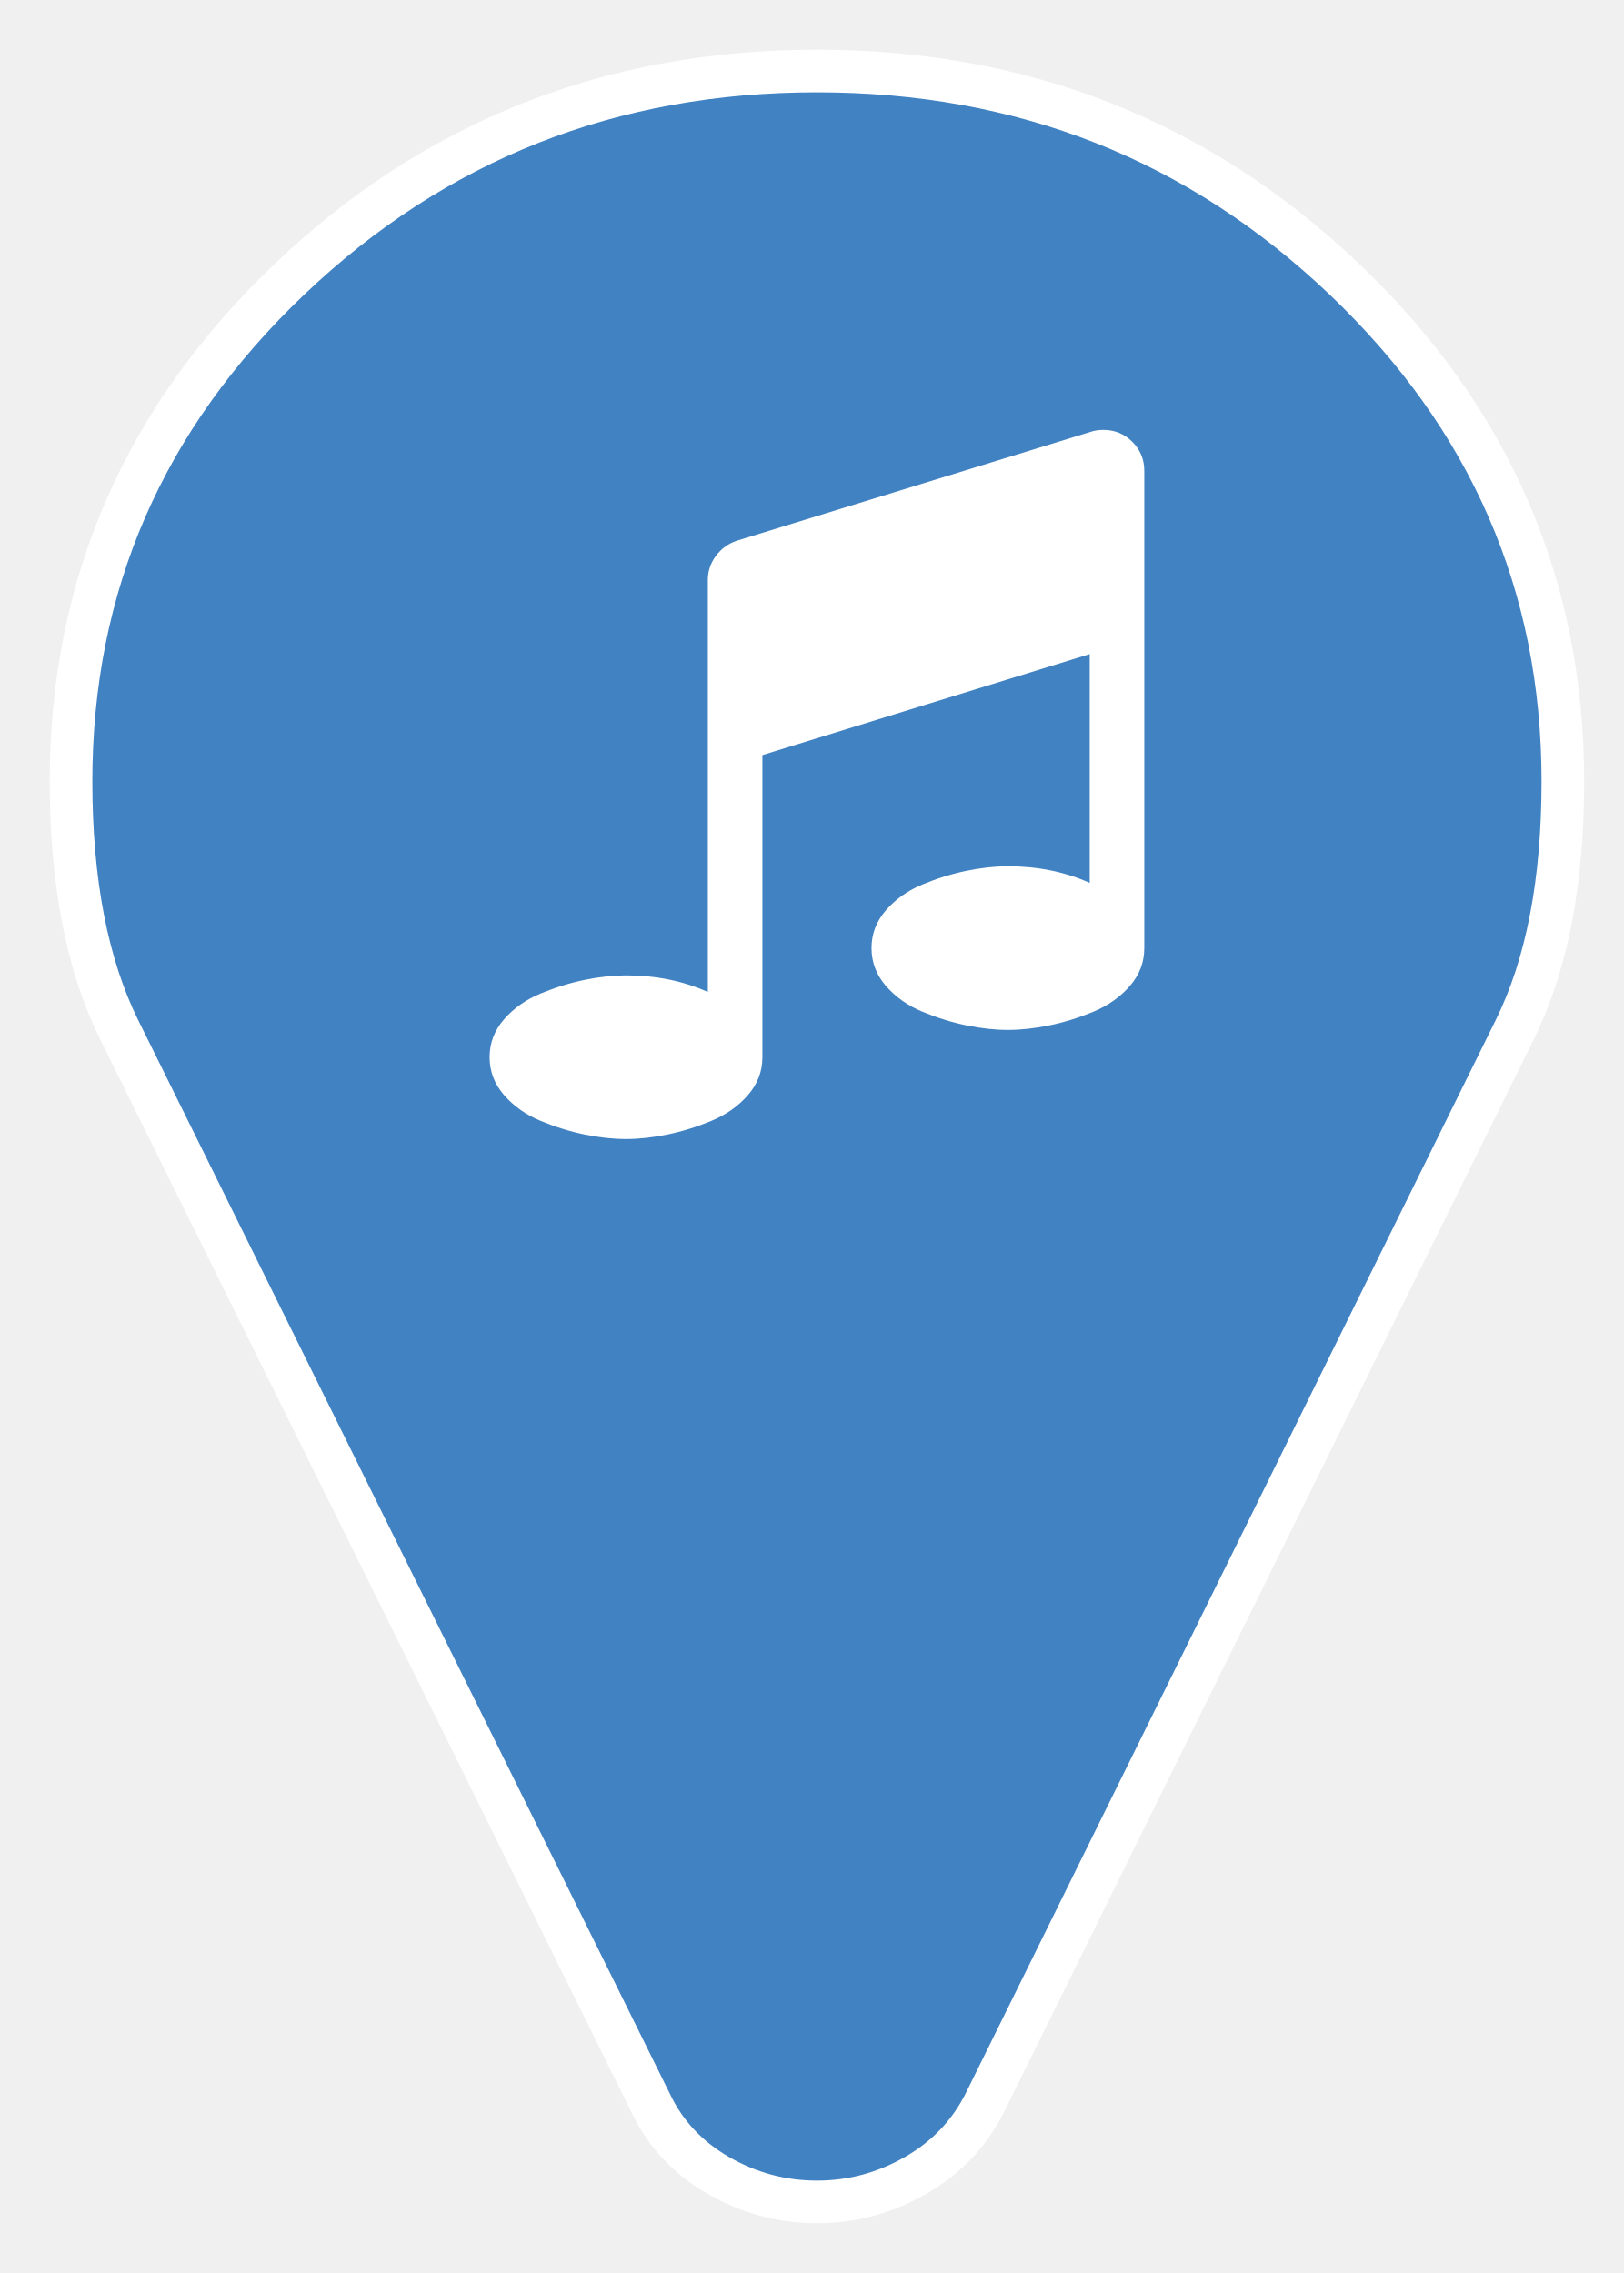
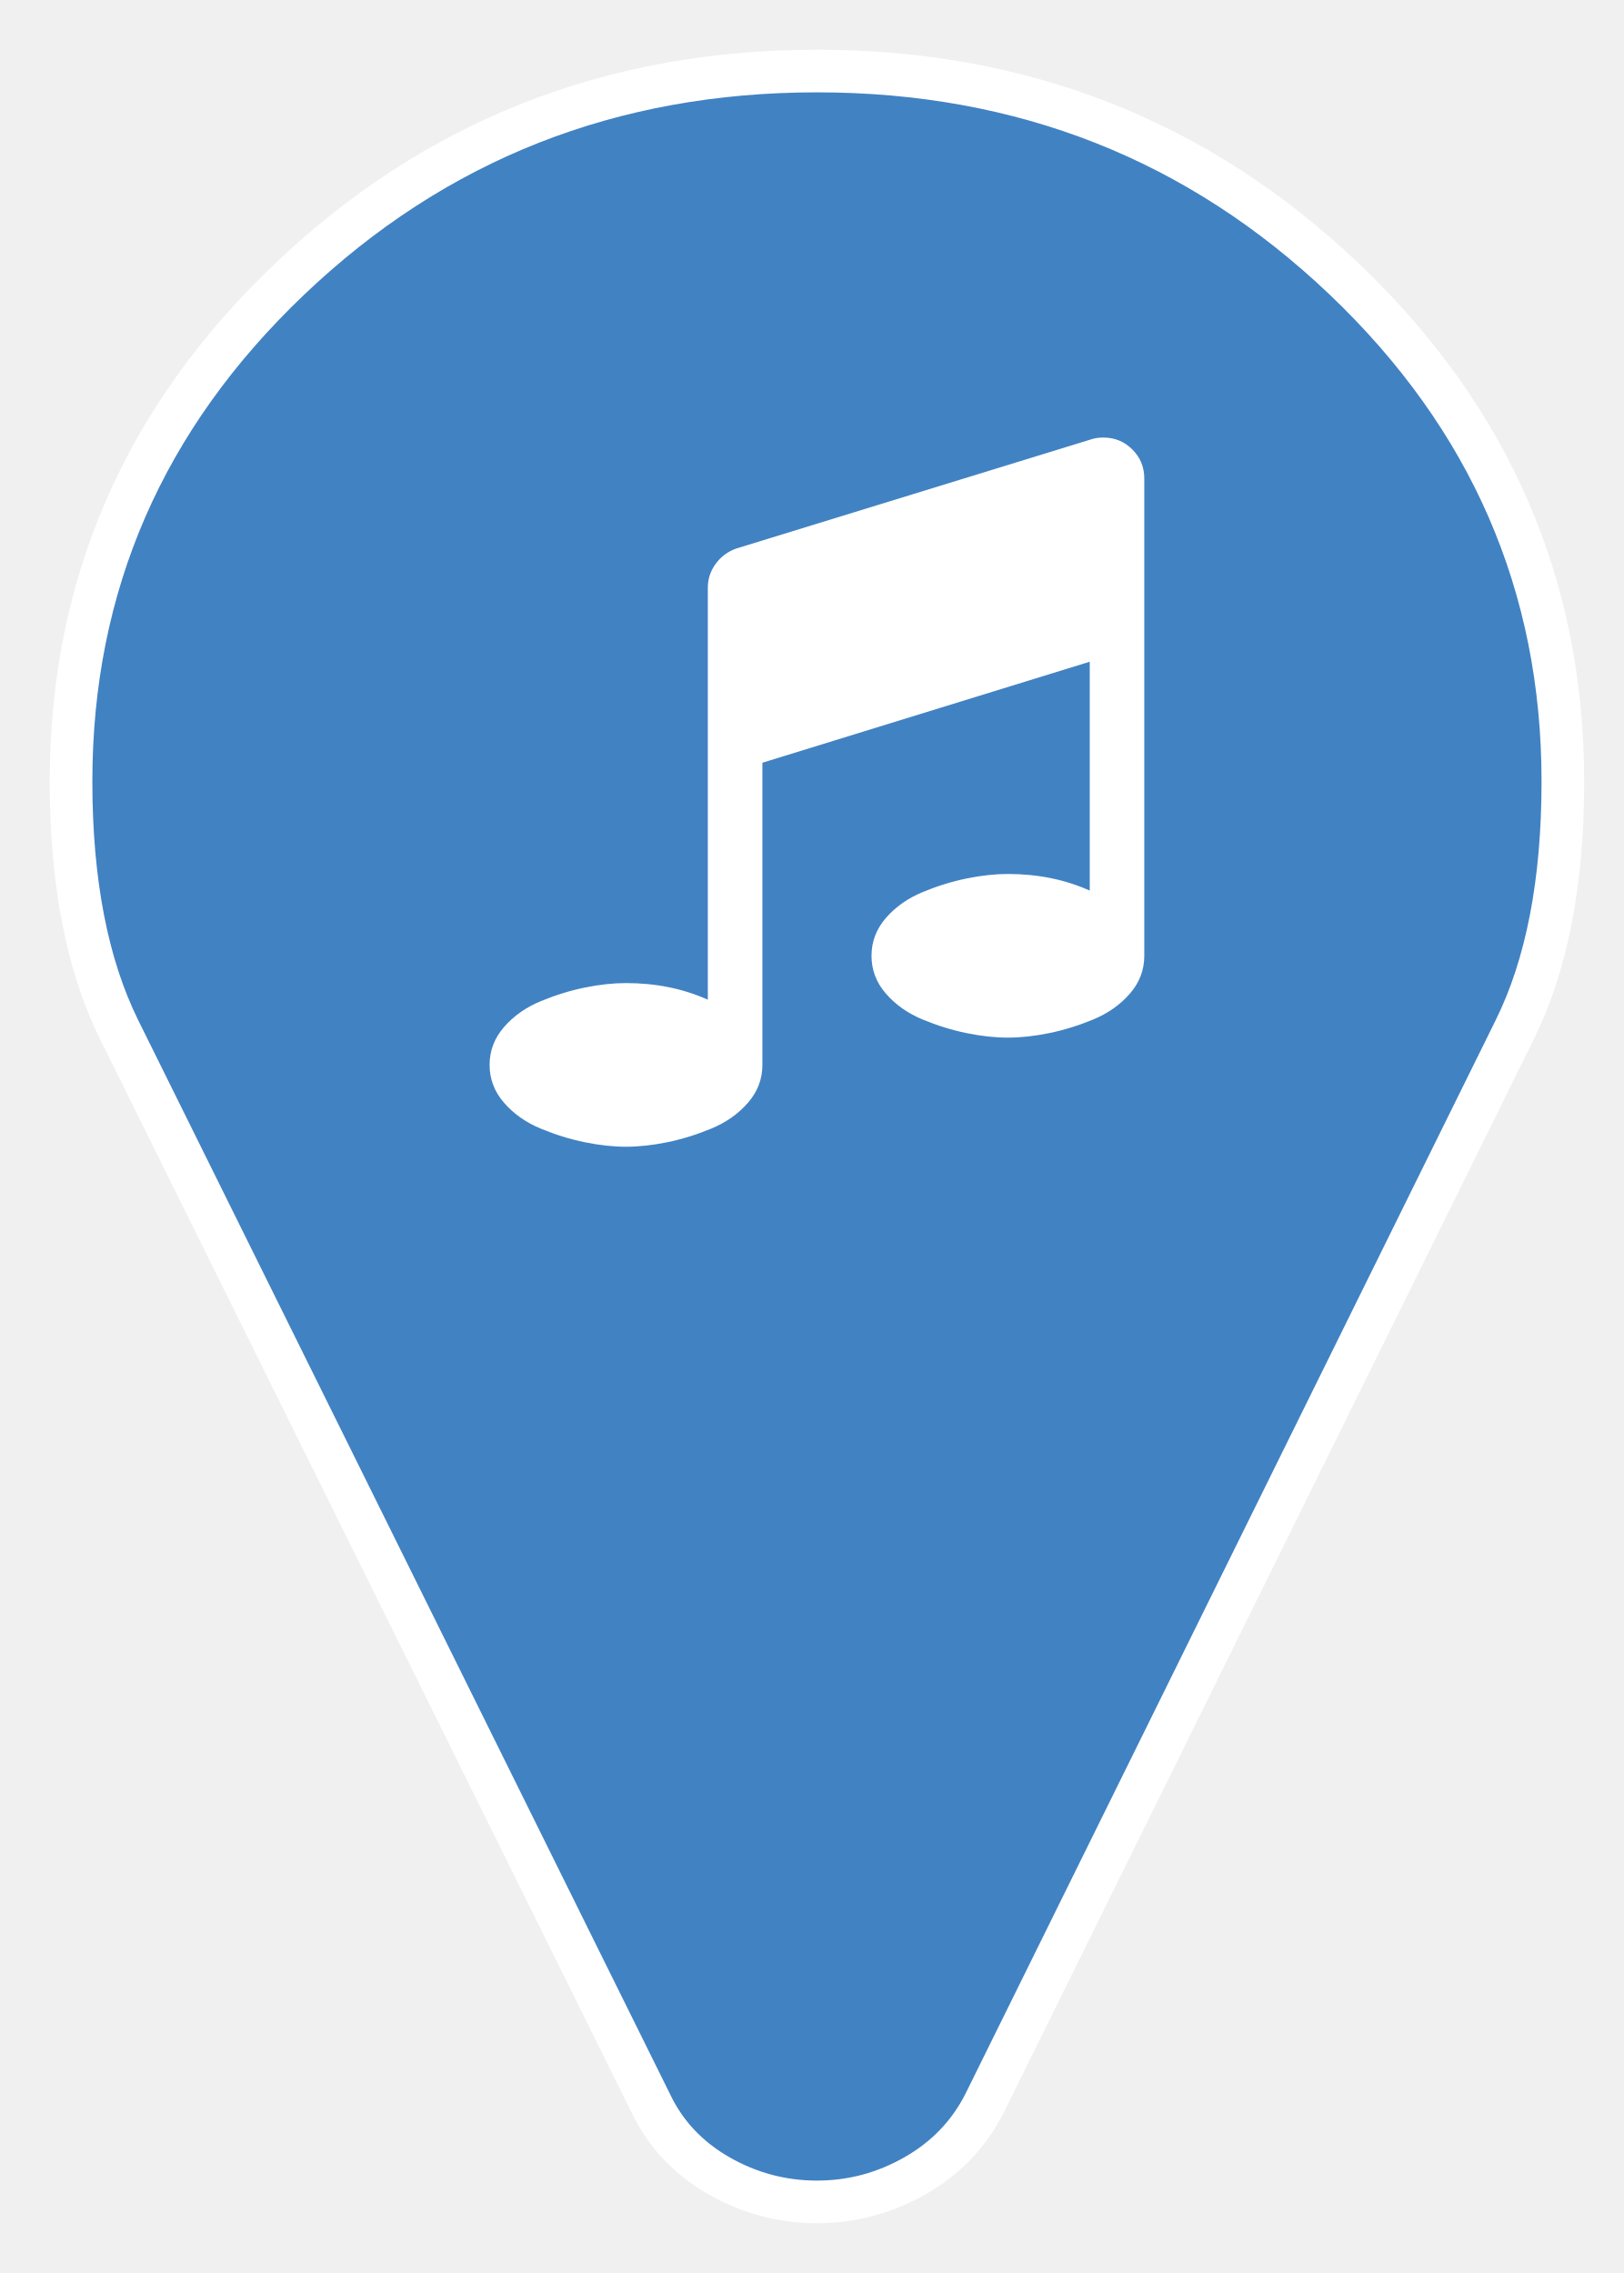
<svg xmlns="http://www.w3.org/2000/svg" width="30" height="42" viewBox="0 0 30 42">
  <g fill="none" fill-rule="evenodd" transform="scale(1.3125)">
    <path d="M22 11c0 1.42-.226 2.585-.677 3.496l-7.465 15.117c-.218.43-.543.77-.974 1.016-.43.246-.892.37-1.384.37-.492 0-.954-.124-1.384-.37-.43-.248-.75-.587-.954-1.017L1.677 14.496C1.227 13.586 1 12.42 1 11c0-2.76 1.025-5.117 3.076-7.07C6.126 1.977 8.602 1 11.5 1c2.898 0 5.373.977 7.424 2.93C20.974 5.883 22 8.24 22 11z" stroke="#fff" stroke-width=".6" fill="#4182c3" fill-rule="nonzero" />
-     <path transform=" translate(11.5 14.5) scale(0.006 -0.006) translate(-768, 0)" d="M1536 1312v-1120q0 -50 -34 -89t-86 -60.5t-103.5 -32t-96.5 -10.5t-96.5 10.5t-103.5 32t-86 60.5t-34 89t34 89t86 60.5t103.5 32t96.5 10.5q105 0 192 -39v537l-768 -237v-709q0 -50 -34 -89t-86 -60.5t-103.5 -32t-96.5 -10.5t-96.5 10.5t-103.5 32t-86 60.5t-34 89 t34 89t86 60.5t103.5 32t96.5 10.5q105 0 192 -39v967q0 31 19 56.5t49 35.5l832 256q12 4 28 4q40 0 68 -28t28 -68z" fill="#fff" />
+     <path transform="translate(11.5 10)  scale(0.006 -0.006) translate(-768, -768)" d="M1536 1312v-1120q0 -50 -34 -89t-86 -60.5t-103.5 -32t-96.5 -10.5t-96.5 10.5t-103.5 32t-86 60.5t-34 89t34 89t86 60.5t103.5 32t96.5 10.5q105 0 192 -39v537l-768 -237v-709q0 -50 -34 -89t-86 -60.5t-103.5 -32t-96.5 -10.5t-96.5 10.5t-103.5 32t-86 60.5t-34 89 t34 89t86 60.5t103.5 32t96.5 10.5q105 0 192 -39v967q0 31 19 56.5t49 35.5l832 256q12 4 28 4q40 0 68 -28t28 -68z" fill="#fff" />
  </g>
</svg>
